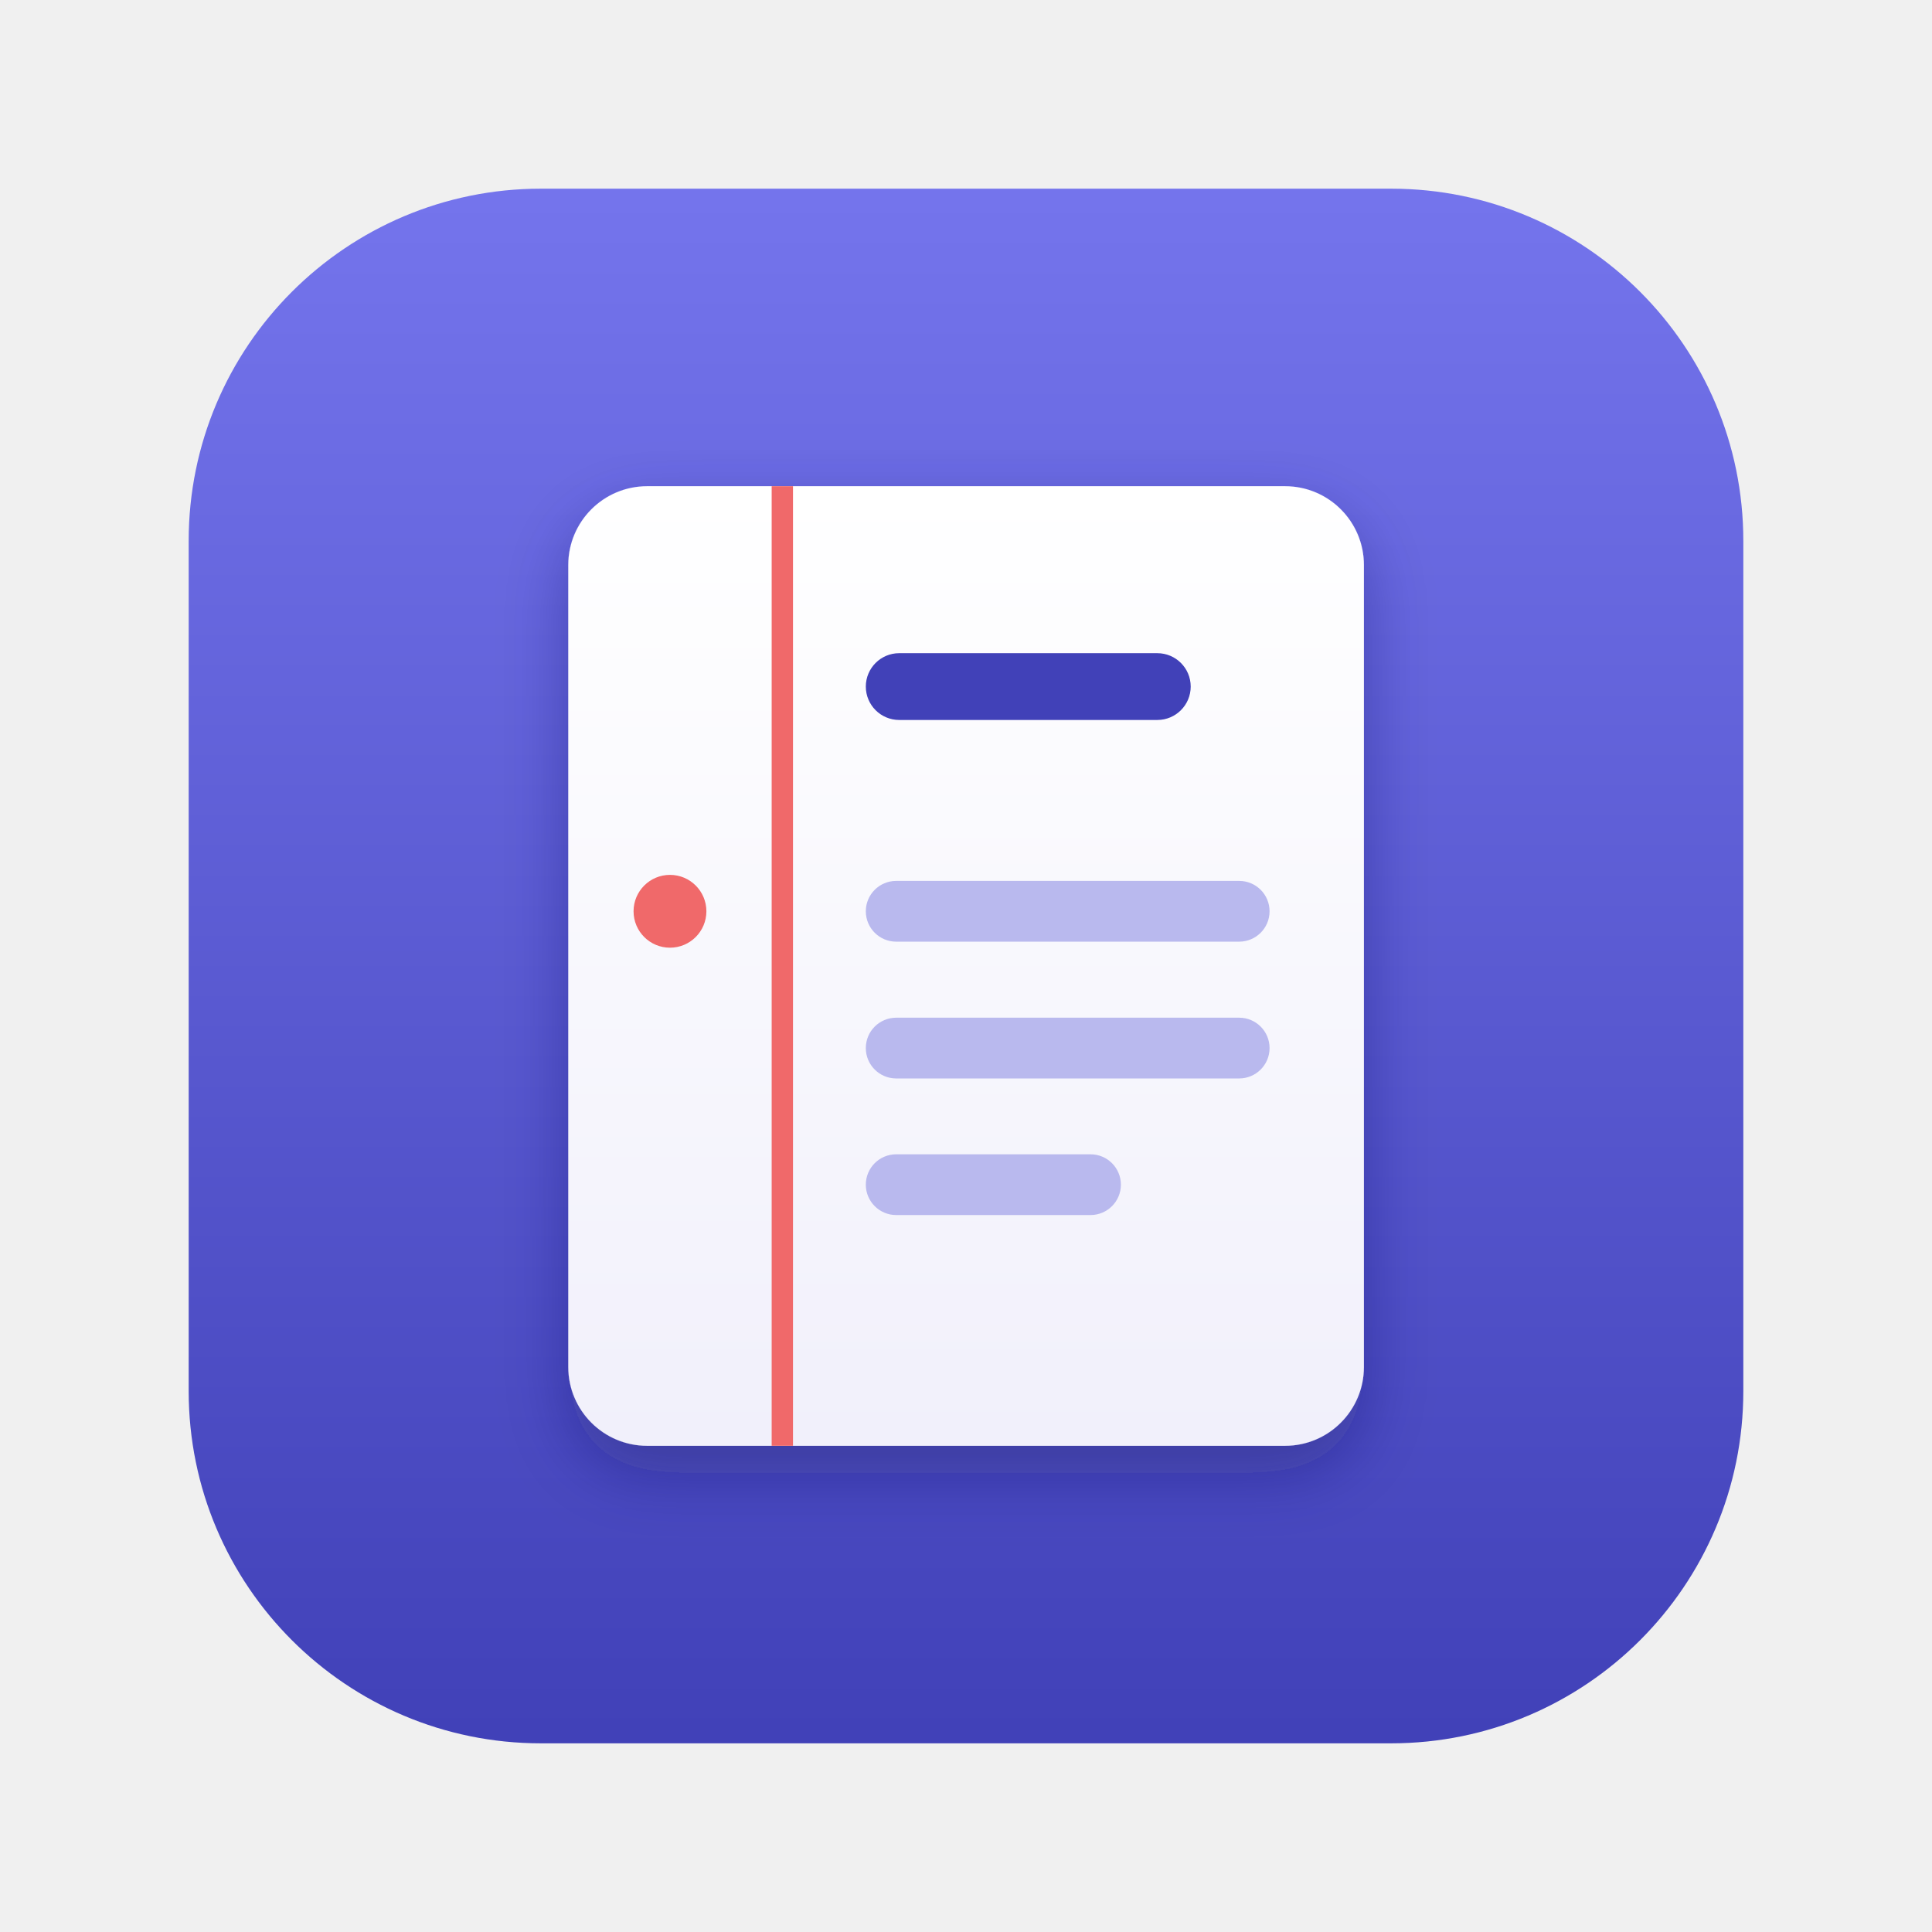
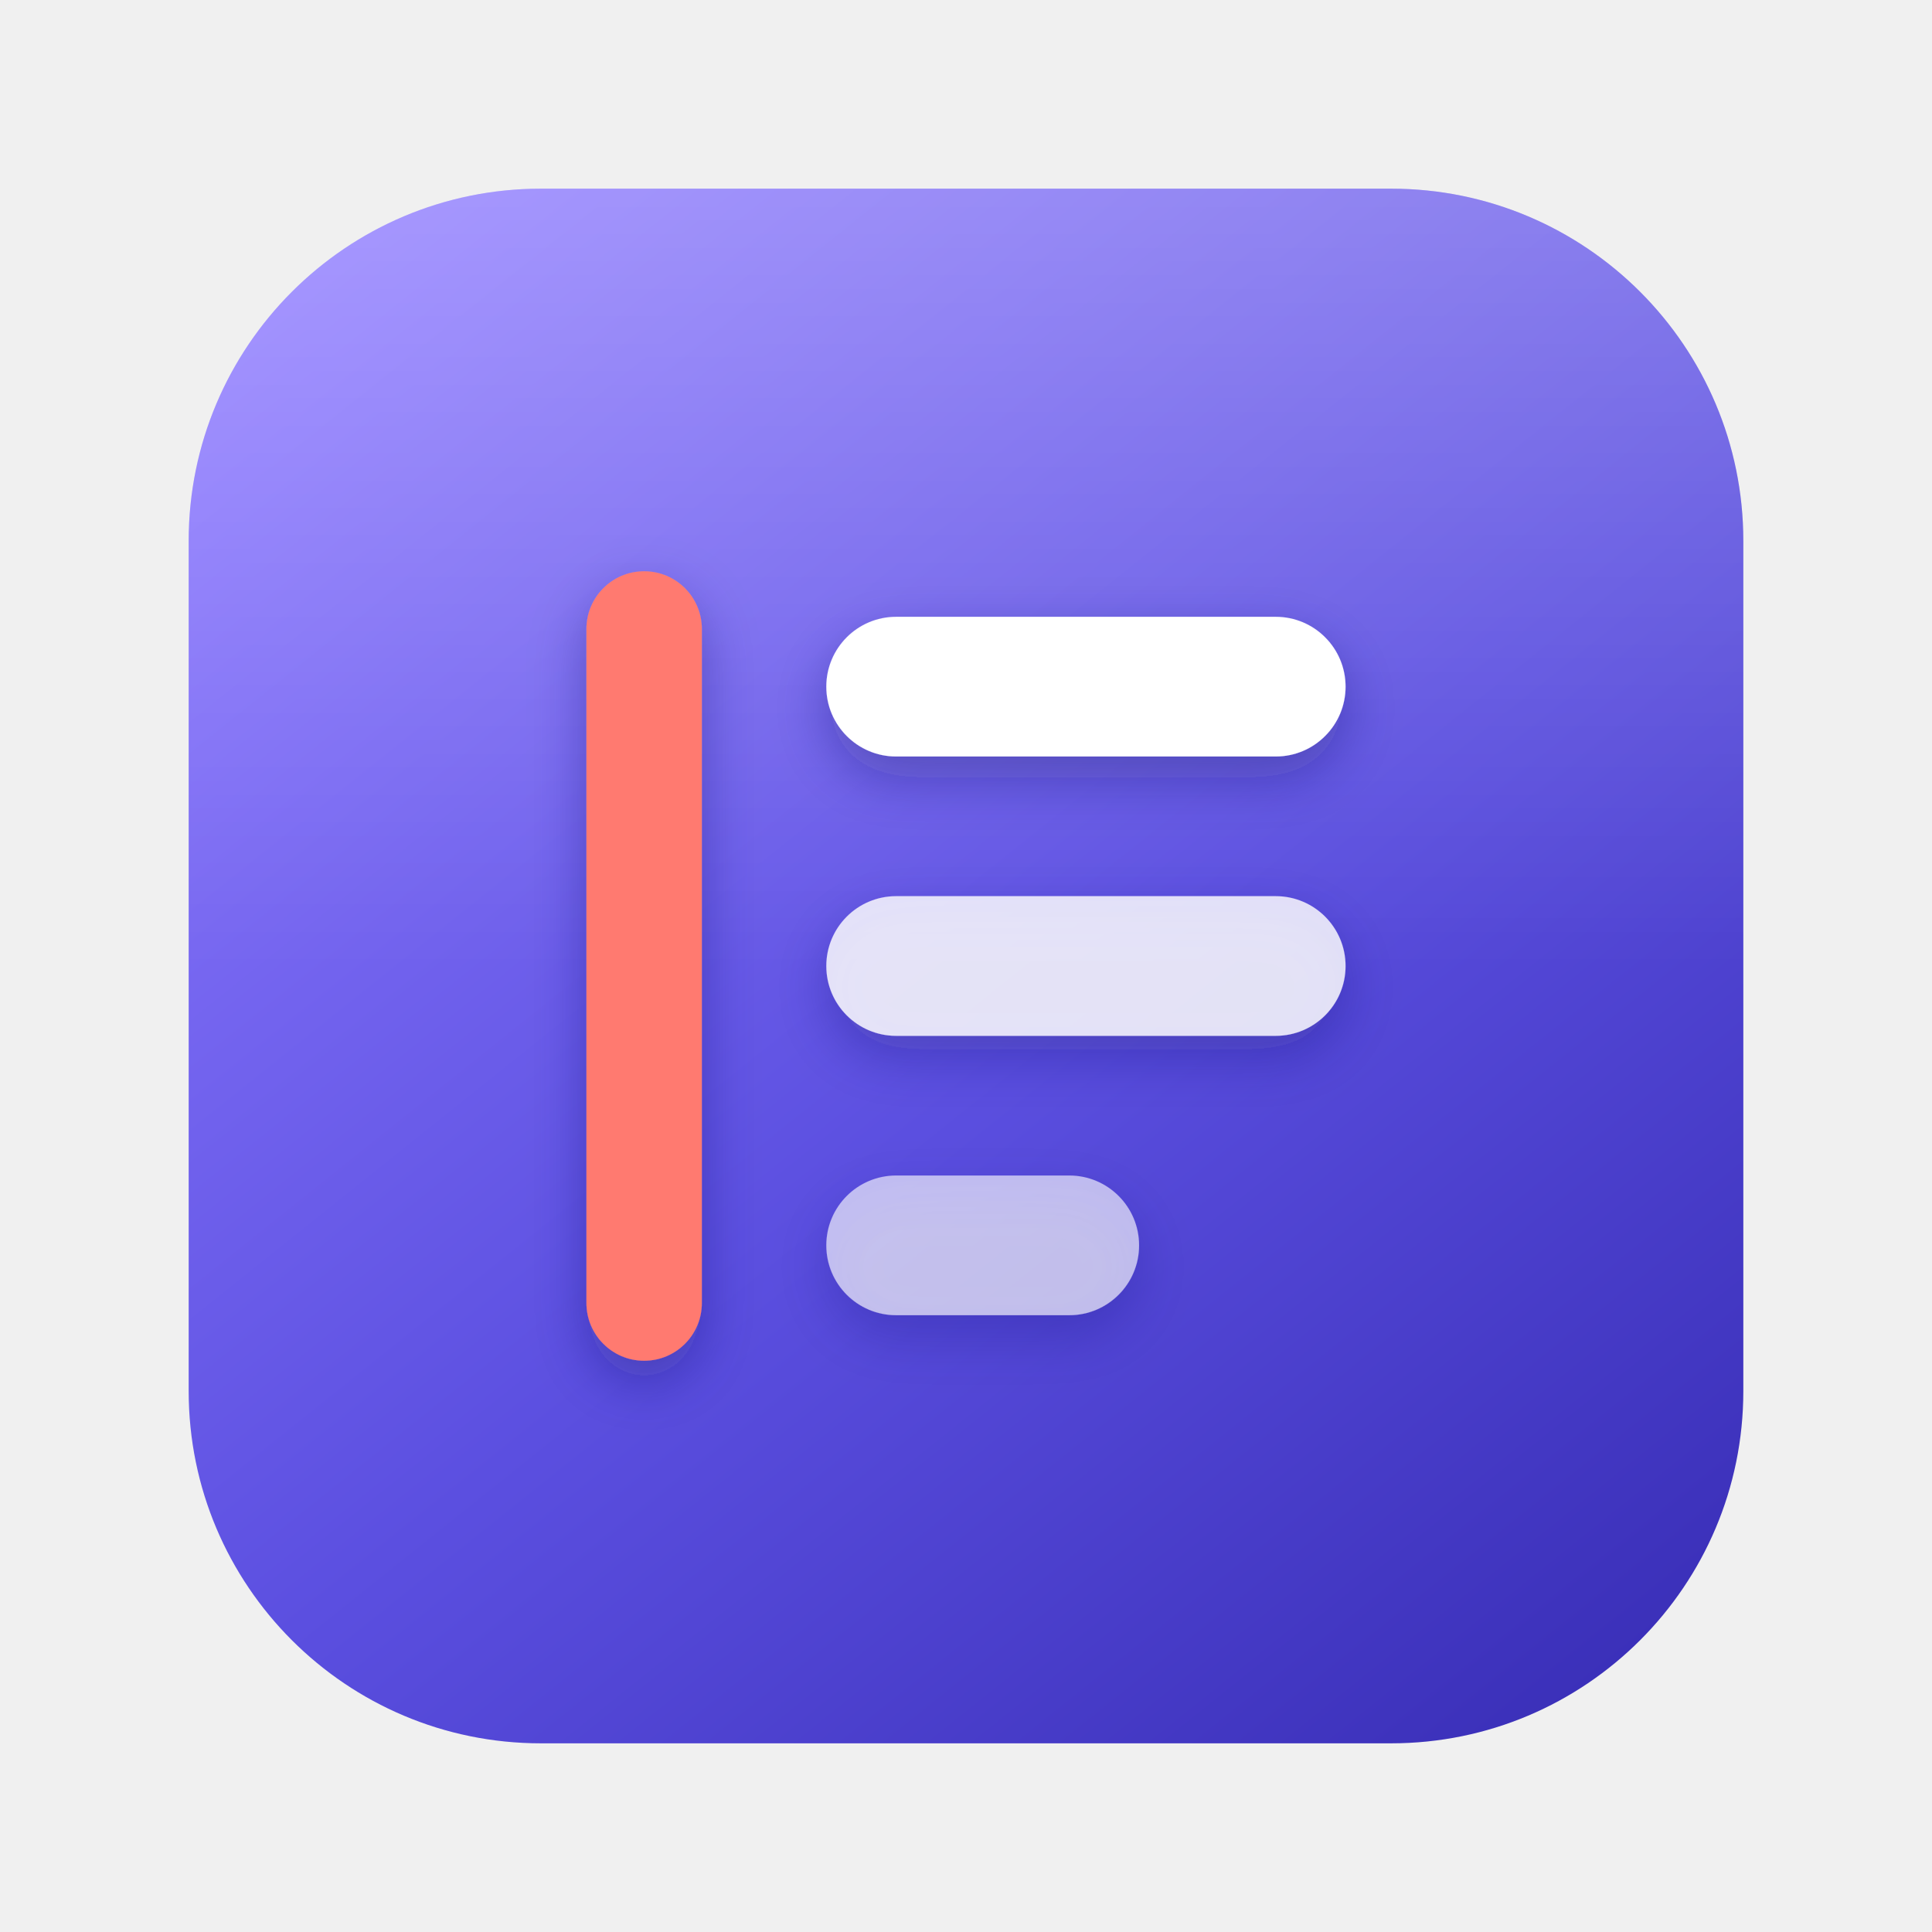
<svg xmlns="http://www.w3.org/2000/svg" viewBox="0 0 1024 1024" width="1024" height="1024">
  <defs>
-     <linearGradient id="bg" x1="0" y1="0" x2="0" y2="1">
-       <stop offset="0" stop-color="#7474EC" />
-       <stop offset="1" stop-color="#4141B8" />
+     <linearGradient id="bg" x1="0.1" y1="0" x2="0.9" y2="1">
+       <stop offset="0" stop-color="#8E7BFF" />
+       <stop offset="0.55" stop-color="#5B4FE0" />
+       <stop offset="1" stop-color="#3A2FB8" />
    </linearGradient>
-     <linearGradient id="sheet" x1="0" y1="0" x2="0" y2="1">
-       <stop offset="0" stop-color="#FFFFFF" />
-       <stop offset="1" stop-color="#F1F0FB" />
+     <linearGradient id="sheen" x1="0" y1="0" x2="0" y2="1">
+       <stop offset="0" stop-color="#FFFFFF" stop-opacity="0.22" />
+       <stop offset="0.5" stop-color="#FFFFFF" stop-opacity="0" />
    </linearGradient>
-     <filter id="lift" x="-20%" y="-20%" width="140%" height="150%">
-       <feDropShadow dx="0" dy="14.5" stdDeviation="17.7" flood-color="#1B1B5E" flood-opacity="0.35" />
+     <filter id="soft" x="-20%" y="-20%" width="140%" height="150%">
+       <feDropShadow dx="0" dy="14" stdDeviation="18" flood-color="#1E1B6B" flood-opacity="0.35" />
    </filter>
  </defs>
-   <rect x="100.0" y="100.0" width="824.0" height="824.0" rx="186.7" fill="url(#bg)" />
-   <g filter="url(#lift)">
-     <rect x="301.2" y="257.7" width="421.7" height="508.6" rx="41.8" fill="url(#sheet)" />
+   <g transform="translate(100 100) scale(0.8046875)">
+     <rect width="1024" height="1024" rx="232" fill="url(#bg)" />
+     <rect width="1024" height="1024" rx="232" fill="url(#sheen)" />
+     <g filter="url(#soft)">
+       <rect x="262" y="252" width="76" height="520" rx="38" fill="#FF7A70" />
+       <rect x="420" y="282" width="342" height="92" rx="46" fill="#FFFFFF" />
+       <rect x="420" y="466" width="342" height="92" rx="46" fill="#FFFFFF" fill-opacity="0.82" />
+       <rect x="420" y="650" width="206" height="92" rx="46" fill="#FFFFFF" fill-opacity="0.62" />
+     </g>
  </g>
-   <rect x="409.0" y="257.7" width="11.3" height="508.6" fill="#F0696A" />
-   <circle cx="355.1" cy="483.0" r="19.3" fill="#F0696A" />
-   <rect x="458.9" y="346.2" width="172.2" height="35.4" rx="17.7" fill="#4141B8" />
-   <rect x="458.9" y="466.9" width="214.0" height="32.2" rx="16.1" fill="#B9B9EE" />
-   <rect x="458.9" y="539.4" width="214.0" height="32.2" rx="16.1" fill="#B9B9EE" />
-   <rect x="458.9" y="611.8" width="135.2" height="32.2" rx="16.1" fill="#B9B9EE" />
</svg>
